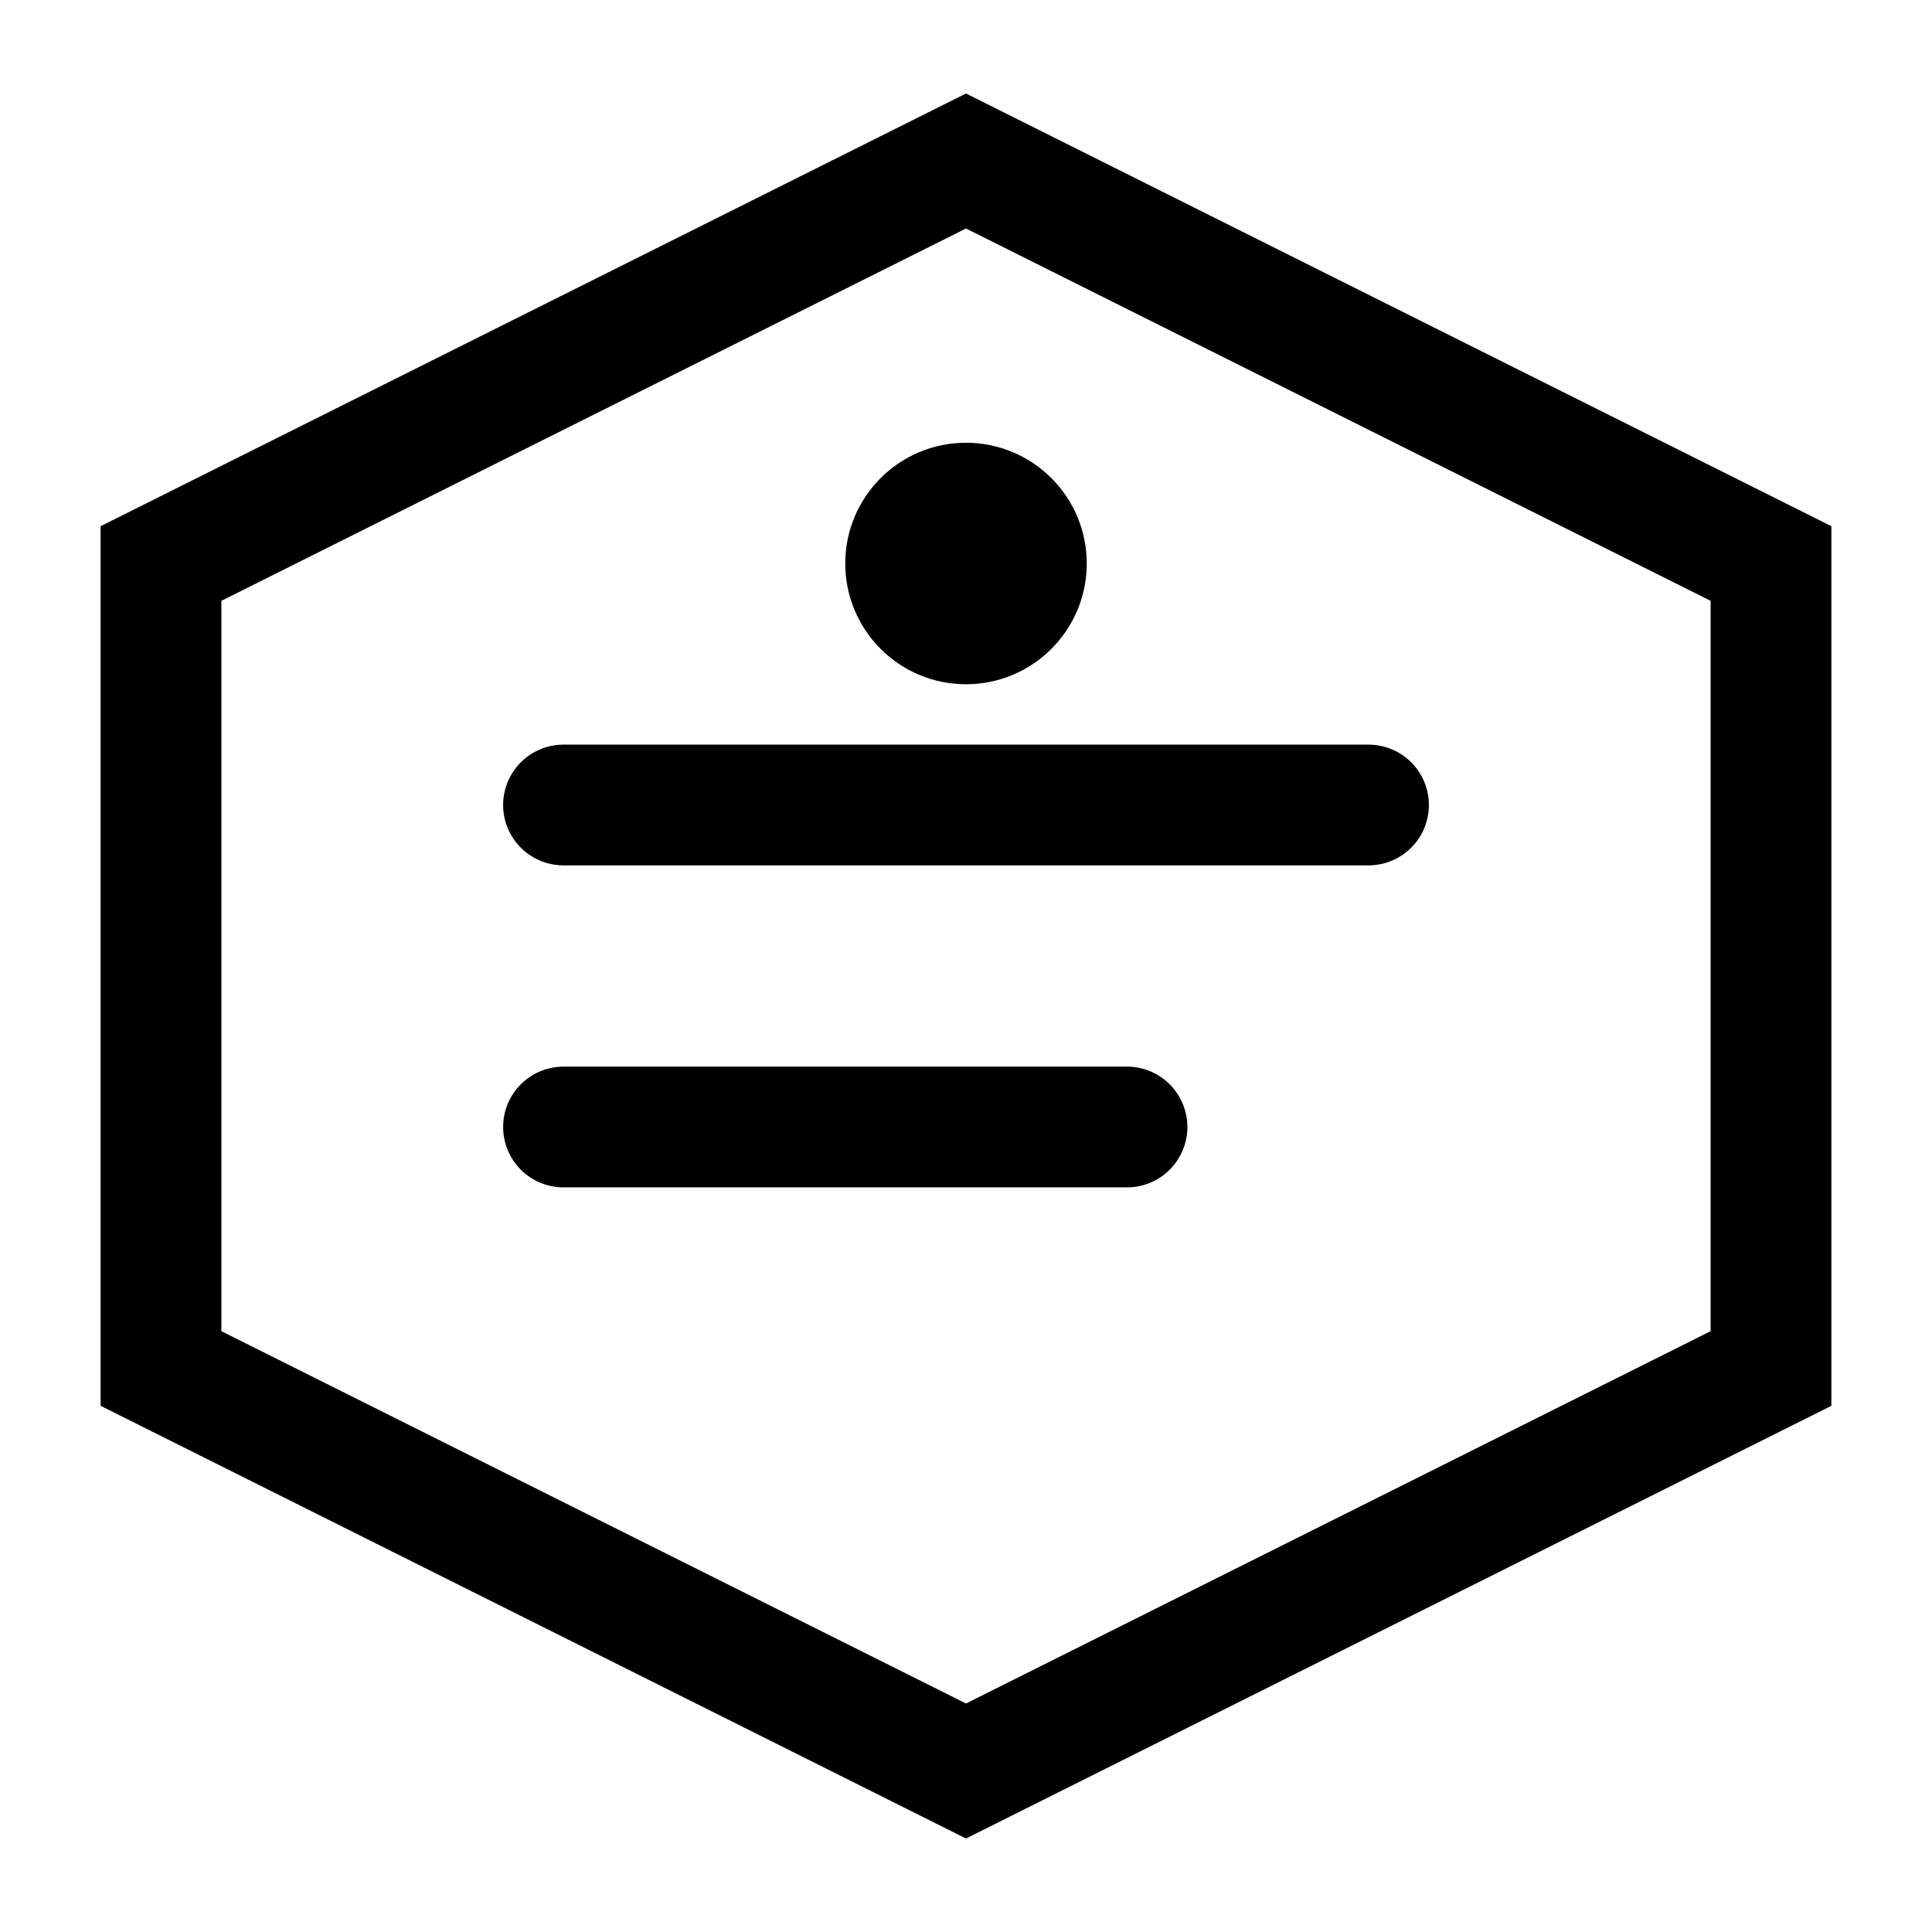
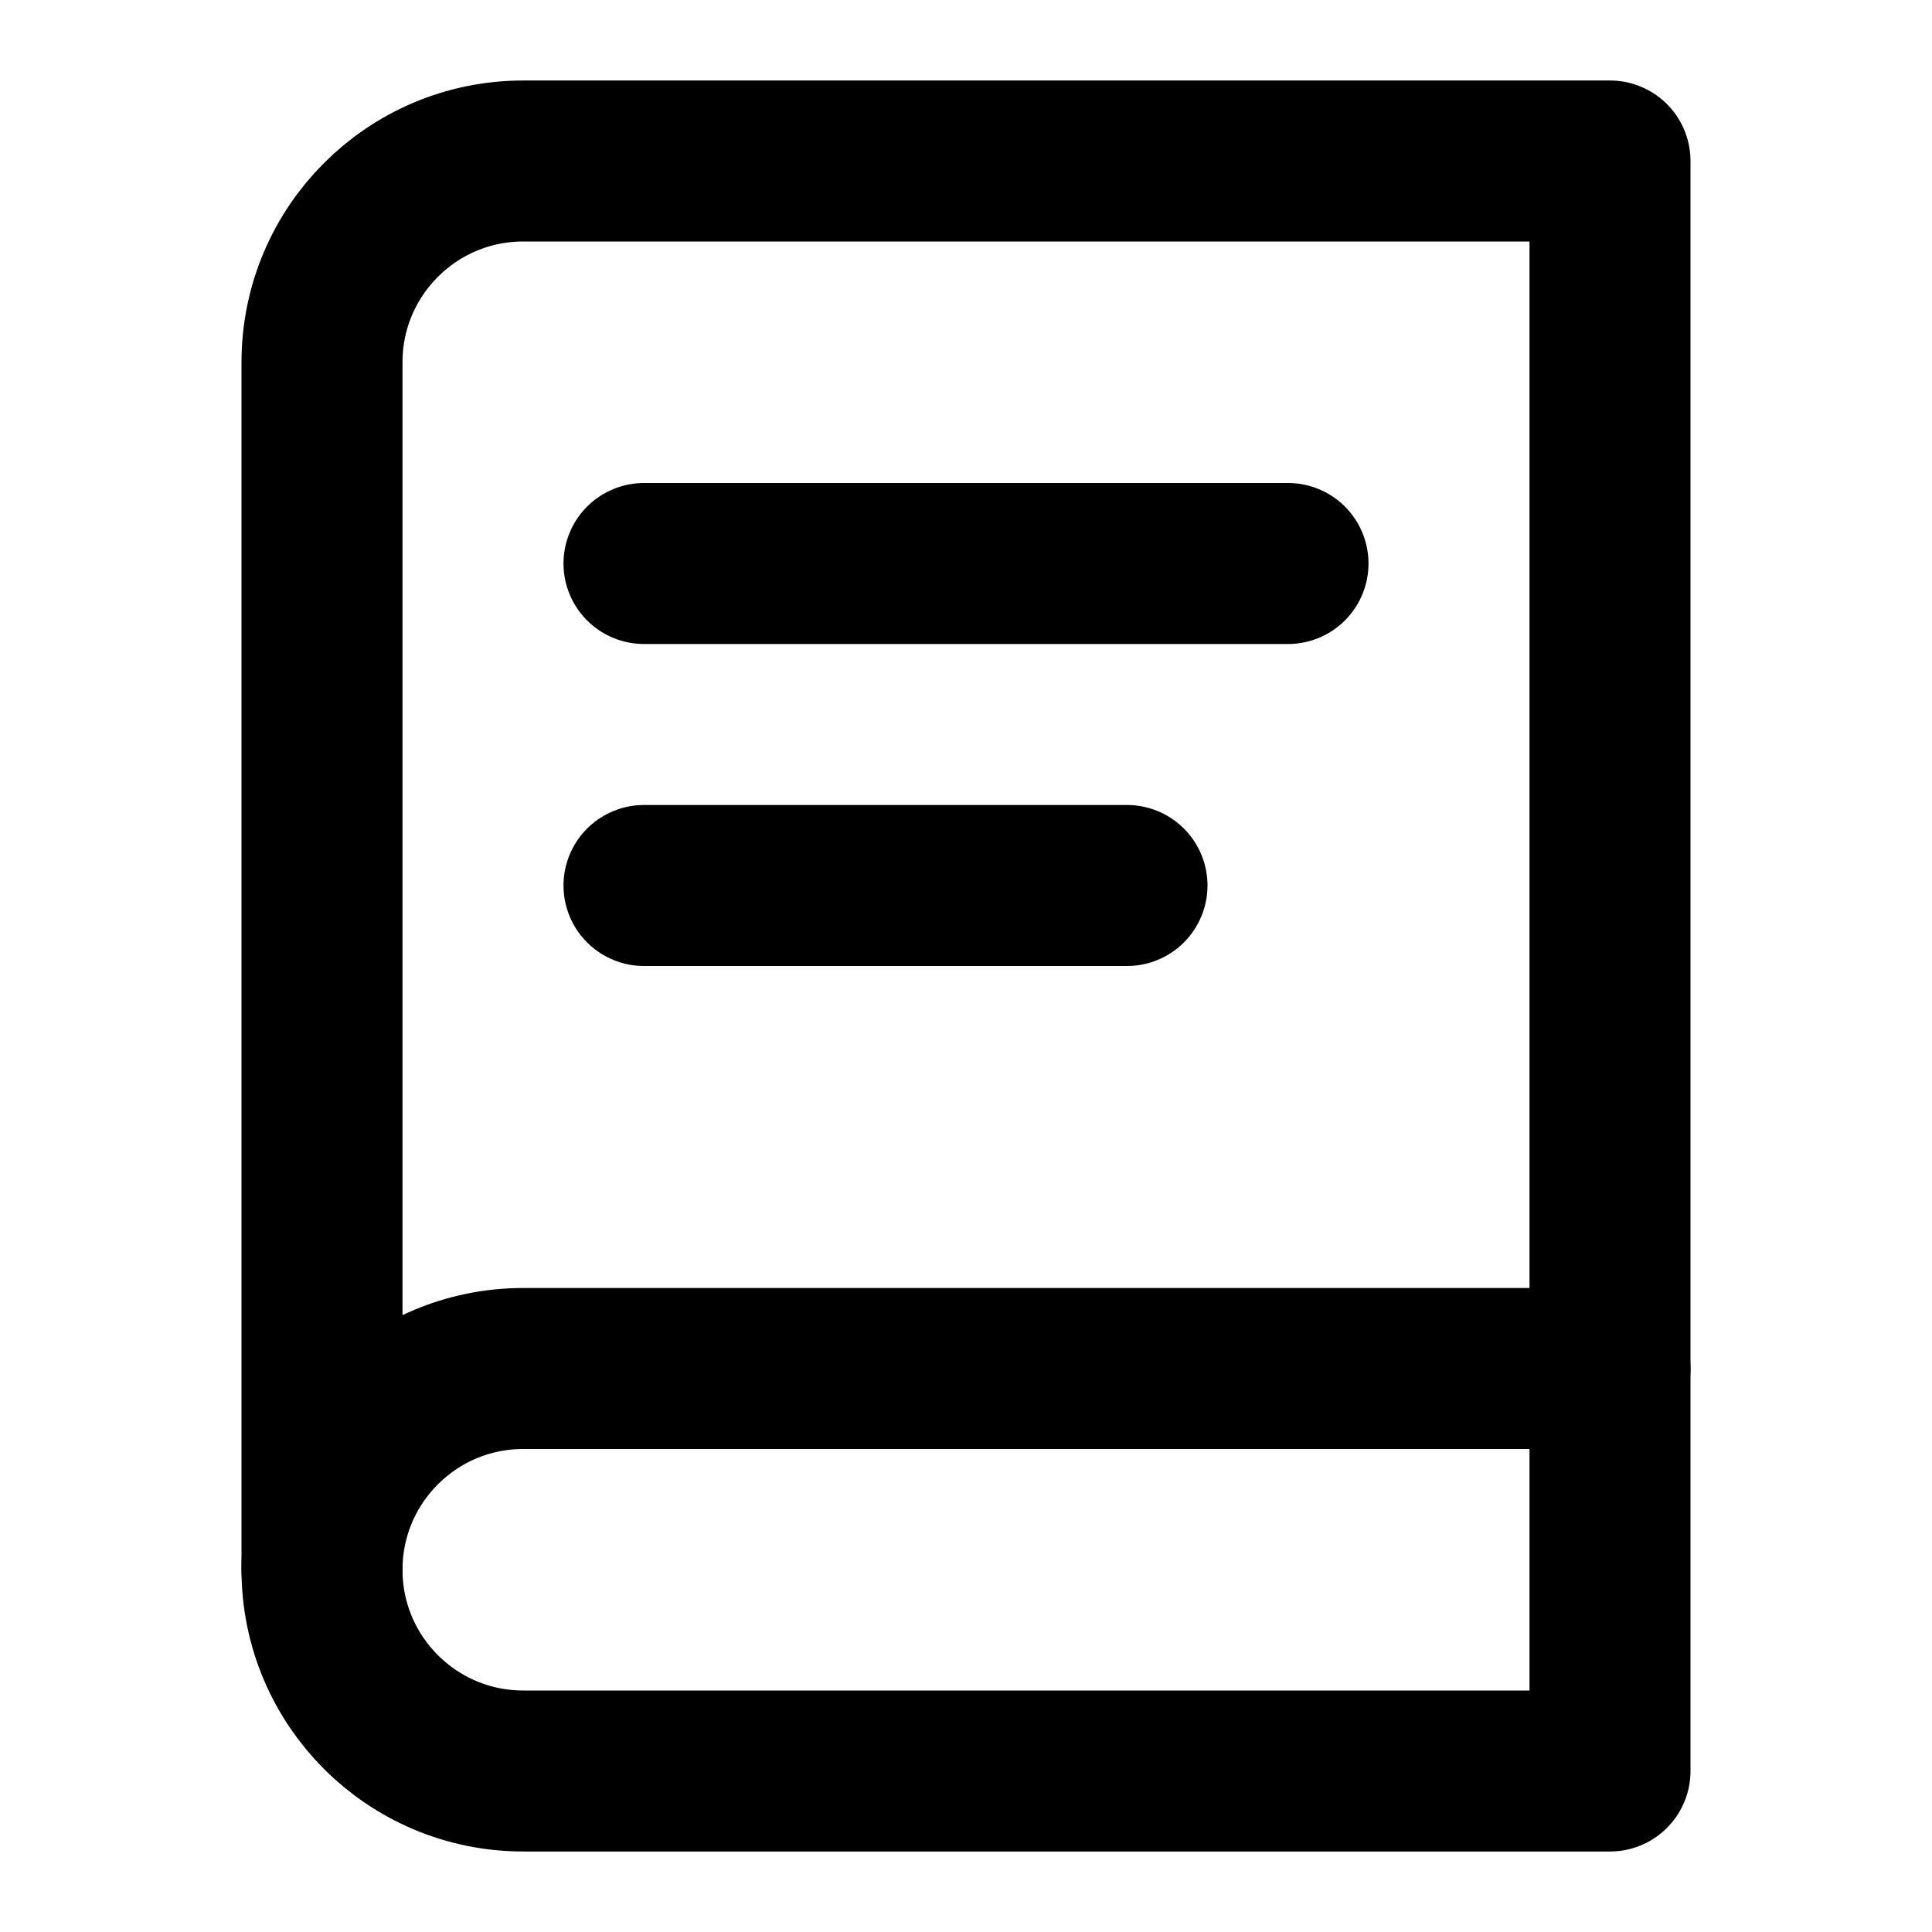
- <svg xmlns="http://www.w3.org/2000/svg" width="24" height="24" viewBox="0 0 24 24" fill="none">
-   <path d="M12 2L2 7V17L12 22L22 17V7L12 2Z" stroke="currentColor" stroke-width="1.5" fill="none" />
-   <path d="M7 10H17M7 14H14" stroke="currentColor" stroke-width="1.5" stroke-linecap="round" />
-   <circle cx="12" cy="7" r="1.5" fill="currentColor" />
+ <svg xmlns="http://www.w3.org/2000/svg" viewBox="0 0 24 24" fill="none" stroke="currentColor" stroke-width="2" stroke-linecap="round" stroke-linejoin="round">
+   <path d="M4 19.5A2.5 2.5 0 0 1 6.5 17H20" />
+   <path d="M6.5 2H20v20H6.5A2.5 2.5 0 0 1 4 19.5v-15A2.5 2.5 0 0 1 6.5 2z" />
+   <path d="M8 7h8" />
+   <path d="M8 11h6" />
</svg>
